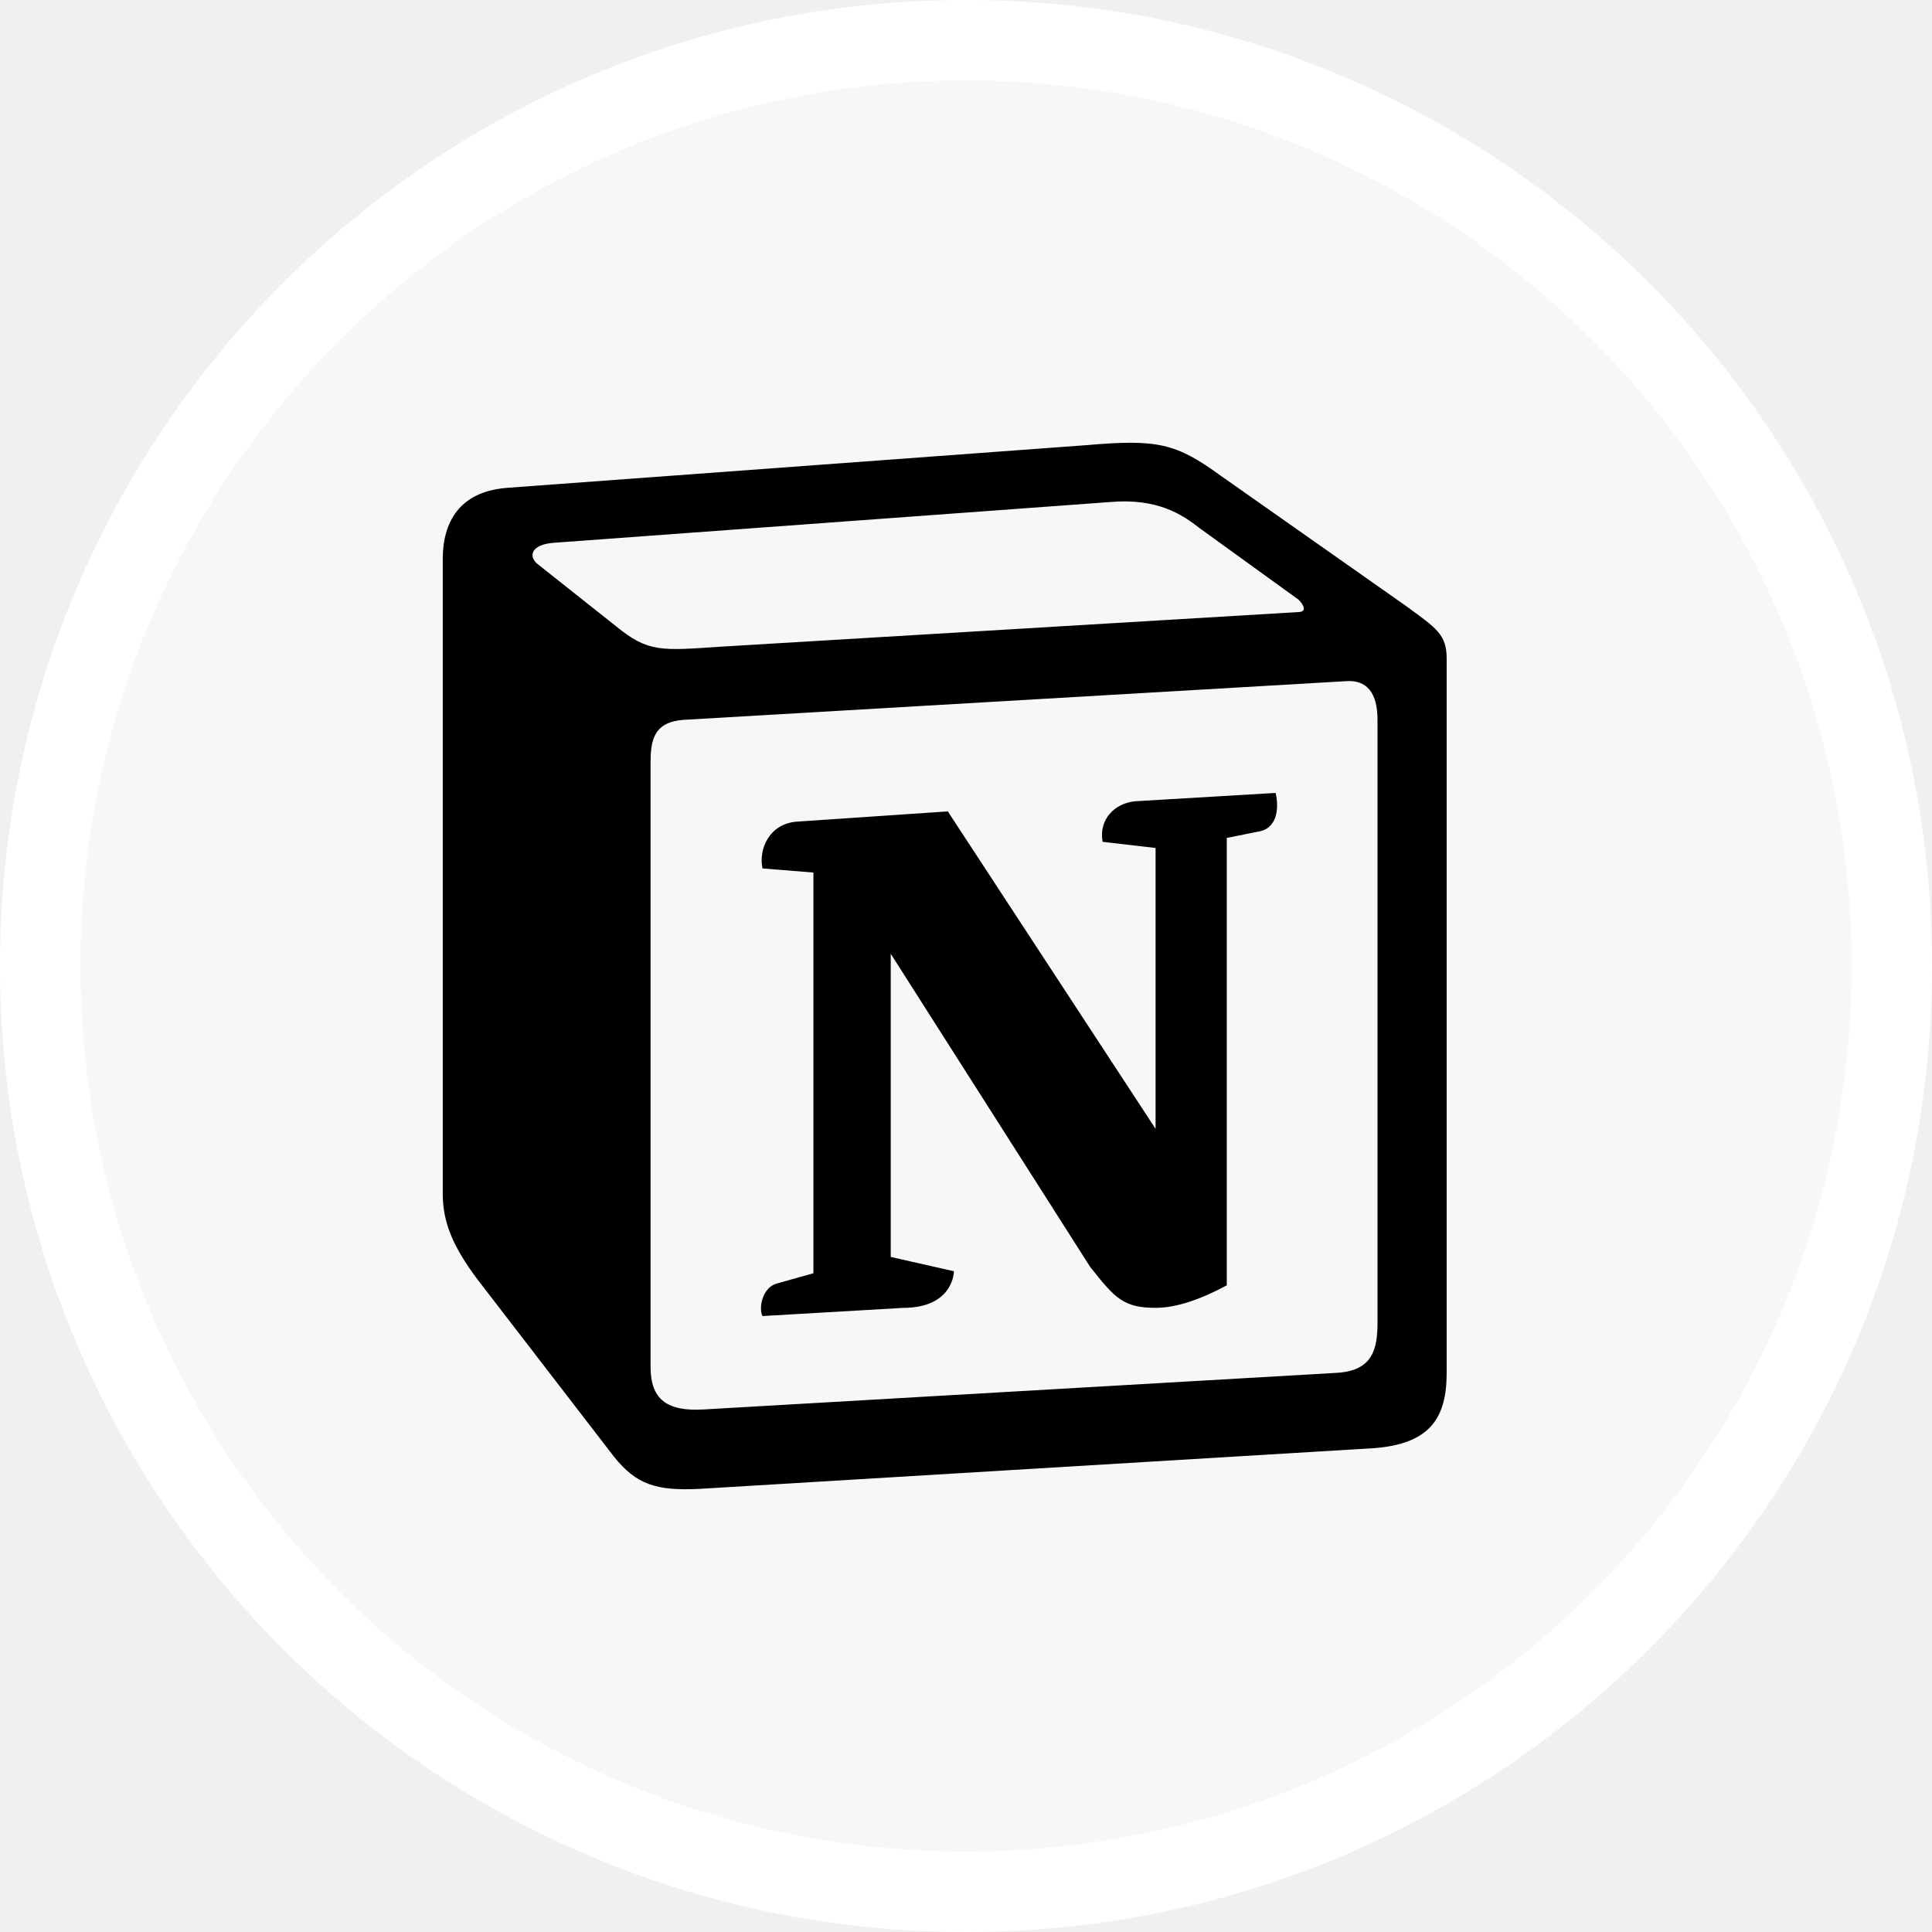
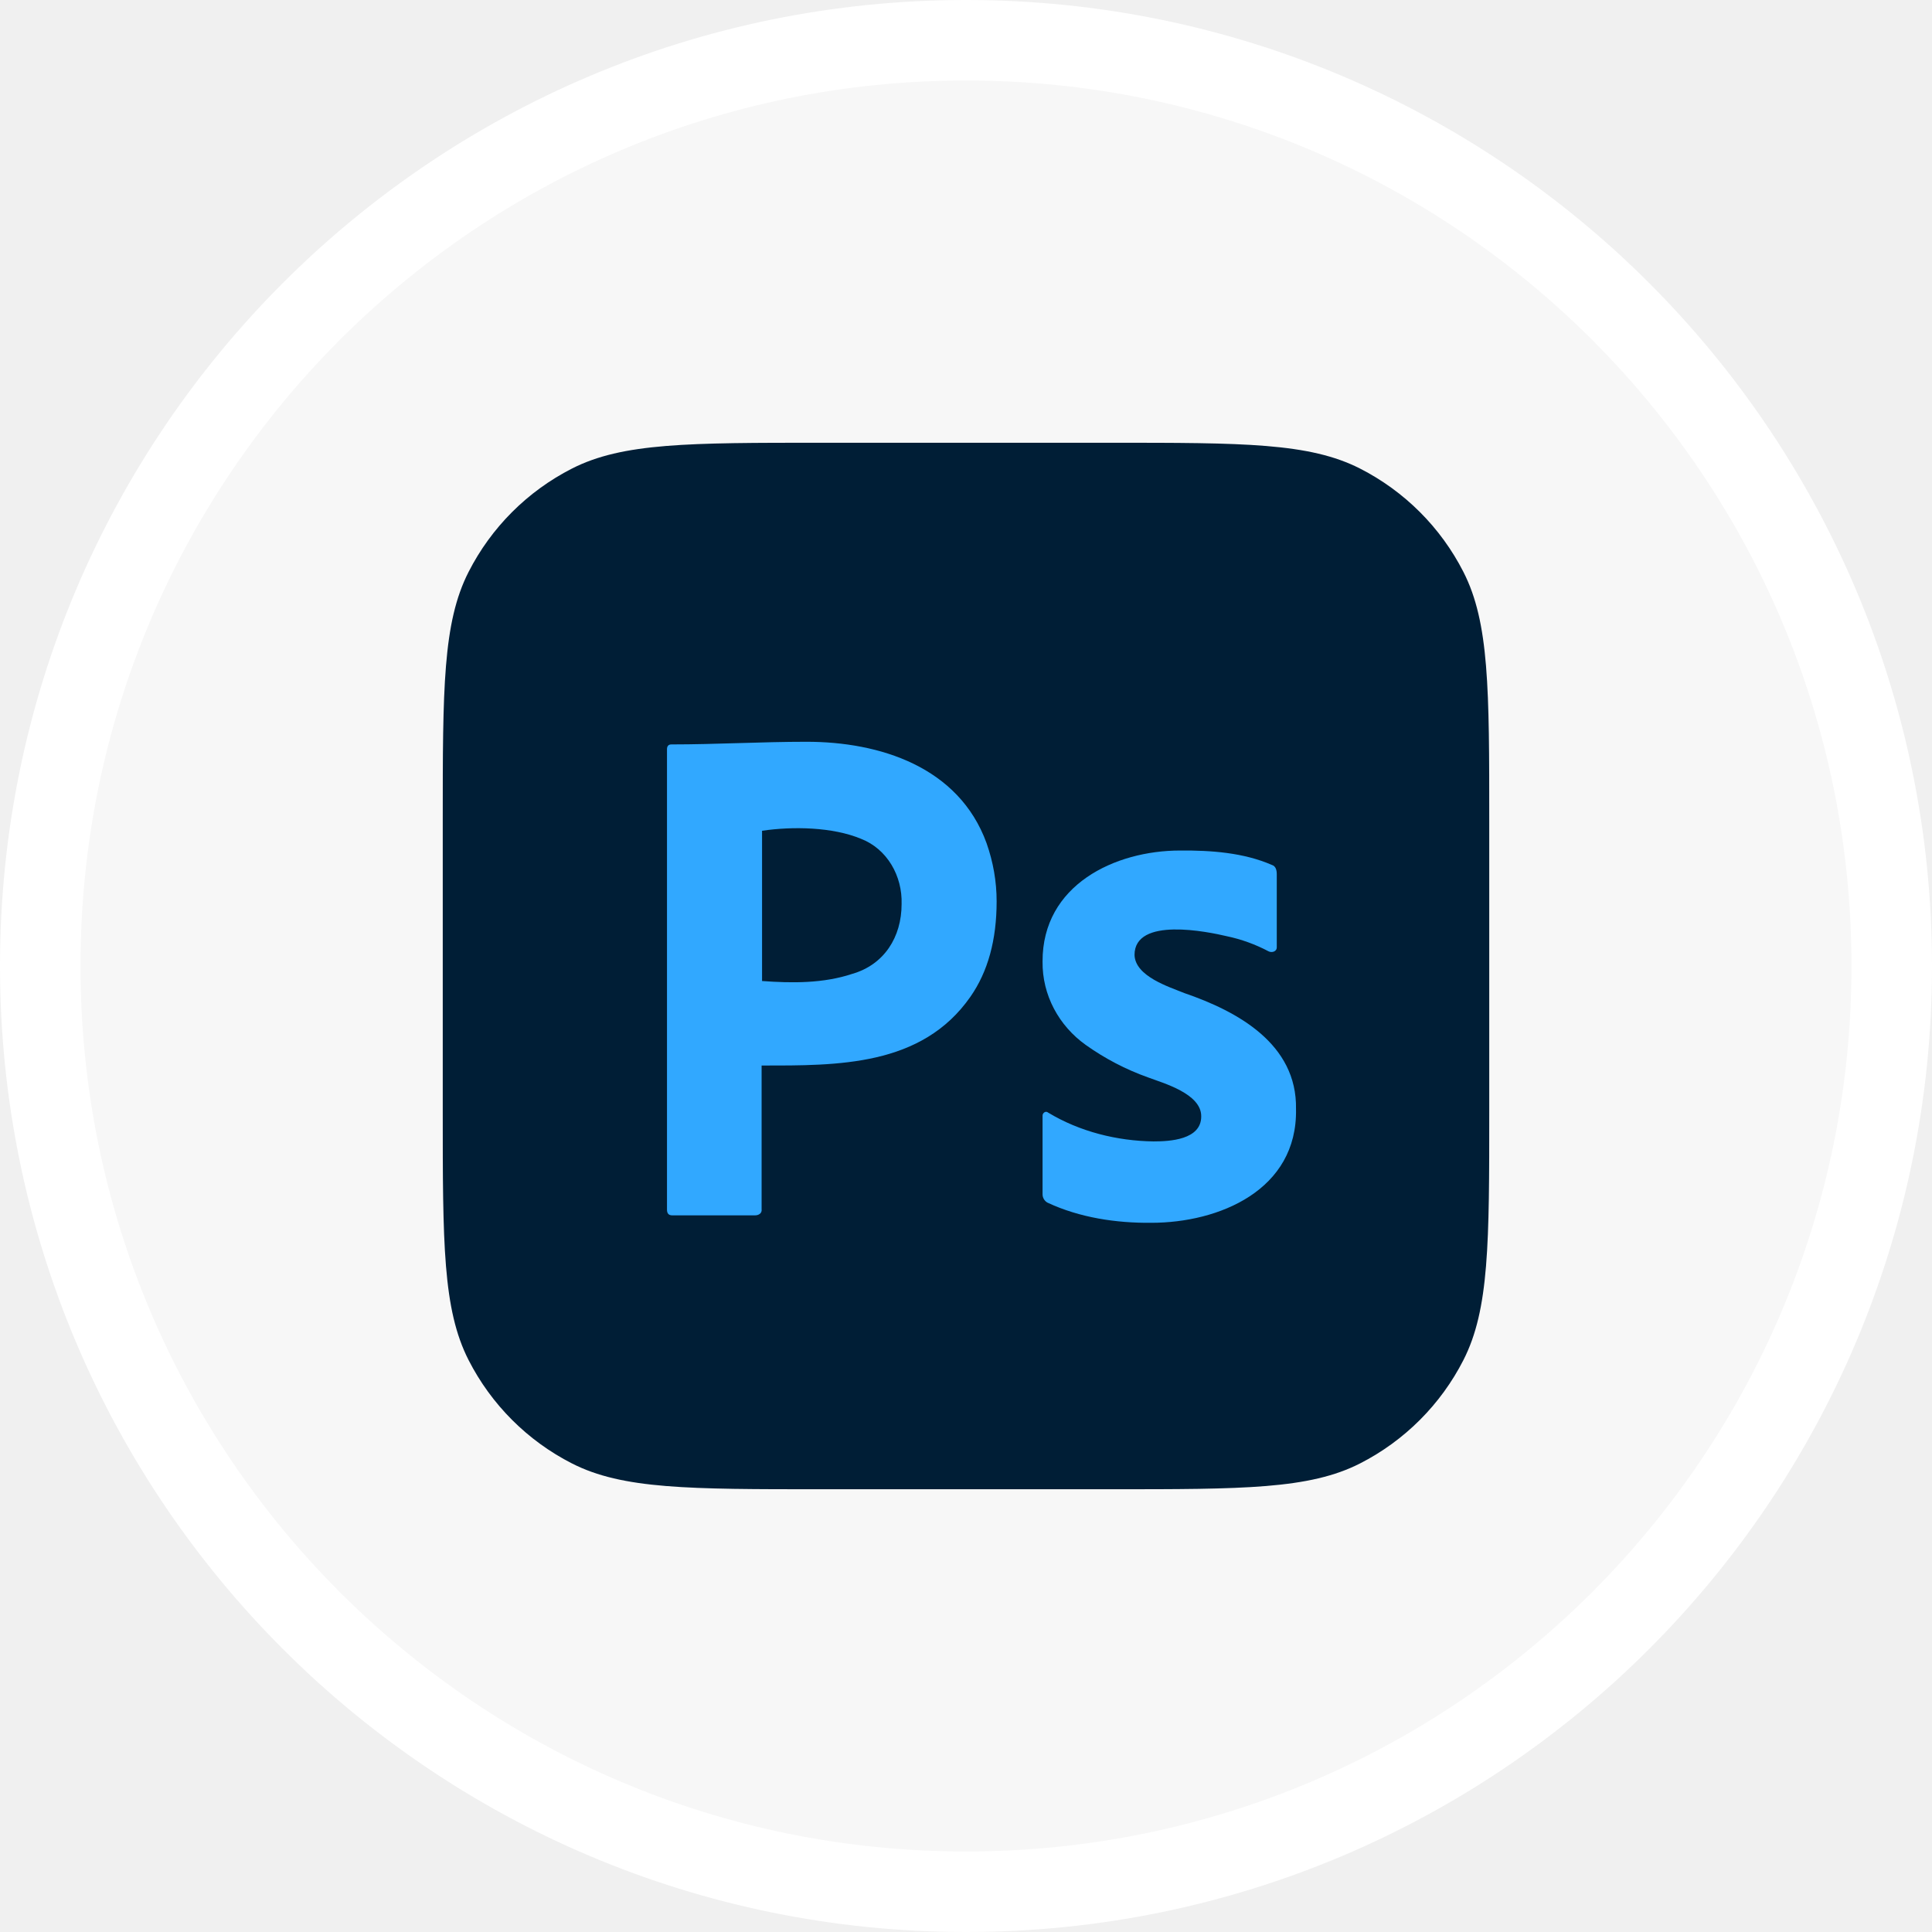
<svg xmlns="http://www.w3.org/2000/svg" width="48" height="48" viewBox="0 0 48 48" fill="none">
-   <g clip-path="url(#clip0_370_111)">
+   <g clip-path="url(#clip0_370_112)">
    <circle cx="24" cy="24" r="23" fill="#F7F7F7" stroke="white" stroke-width="2" />
-     <path d="M15.304 15.558C16.109 16.213 16.413 16.167 17.932 16.065L32.247 15.207C32.552 15.207 32.298 14.902 32.196 14.851L29.818 13.132C29.366 12.777 28.756 12.375 27.592 12.472L13.734 13.487C13.226 13.534 13.125 13.788 13.328 13.991L15.304 15.558ZM16.163 18.897V33.956C16.163 34.765 16.565 35.069 17.475 35.018L33.209 34.108C34.118 34.057 34.224 33.503 34.224 32.843V17.885C34.224 17.225 33.97 16.874 33.412 16.925L16.972 17.885C16.363 17.936 16.164 18.236 16.164 18.893L16.163 18.897ZM31.693 19.7C31.795 20.158 31.693 20.61 31.236 20.666L30.479 20.818V31.934C29.818 32.29 29.214 32.493 28.71 32.493C27.898 32.493 27.694 32.239 27.089 31.482L22.13 23.696V31.228L23.7 31.584C23.7 31.584 23.7 32.494 22.434 32.494L18.943 32.697C18.842 32.494 18.943 31.986 19.299 31.889L20.209 31.634V21.678L18.944 21.576C18.843 21.119 19.097 20.463 19.803 20.413L23.548 20.159L28.71 28.046V21.068L27.394 20.915C27.292 20.361 27.694 19.955 28.202 19.907L31.693 19.7ZM12.57 12.122L26.988 11.06C28.756 10.907 29.214 11.009 30.326 11.817L34.93 15.054C35.687 15.608 35.942 15.761 35.942 16.366V34.109C35.942 35.222 35.535 35.878 34.122 35.98L17.373 36.991C16.315 37.042 15.807 36.889 15.248 36.183L11.859 31.782C11.254 30.973 11 30.368 11 29.662V13.891C11 12.981 11.406 12.224 12.57 12.123L12.57 12.122Z" fill="black" />
+     <path d="M11 20.41C11 17.116 11 15.469 11.641 14.211C12.205 13.104 13.104 12.205 14.211 11.641C15.469 11 17.116 11 20.41 11H27.59C30.884 11 32.531 11 33.789 11.641C34.895 12.205 35.795 13.104 36.359 14.211C37 15.469 37 17.116 37 20.41V27.59C37 30.884 37 32.531 36.359 33.789C35.795 34.895 34.895 35.795 33.789 36.359C32.531 37 30.884 37 27.59 37H20.41C17.116 37 15.469 37 14.211 36.359C13.104 35.795 12.205 34.895 11.641 33.789C11 32.531 11 30.884 11 27.59V20.41Z" fill="#001E36" />
+     <path d="M16.571 30.051V18.617C16.571 18.54 16.604 18.495 16.68 18.495C17.799 18.495 18.918 18.429 20.038 18.429C21.855 18.429 23.823 19.05 24.512 20.951C24.675 21.418 24.761 21.895 24.761 22.395C24.761 23.351 24.545 24.14 24.111 24.762C22.901 26.5 20.803 26.473 18.922 26.473V30.04C18.937 30.145 18.847 30.195 18.76 30.195H16.701C16.615 30.195 16.571 30.151 16.571 30.051ZM18.933 20.64V24.373C19.679 24.428 20.459 24.434 21.175 24.195C21.967 23.967 22.4 23.282 22.4 22.462C22.422 21.763 22.041 21.092 21.392 20.84C20.684 20.545 19.697 20.528 18.933 20.64Z" fill="#31A8FF" />
+     <path d="M31.518 23.636C31.191 23.463 30.841 23.336 30.48 23.26C30.017 23.151 28.188 22.768 28.187 23.725C28.203 24.259 29.051 24.52 29.425 24.673C30.74 25.124 32.228 25.931 32.199 27.553C32.239 29.572 30.282 30.38 28.606 30.38C27.733 30.389 26.823 30.253 26.024 29.879C25.948 29.838 25.899 29.752 25.902 29.664V27.732C25.893 27.655 25.977 27.587 26.042 27.643C26.825 28.116 27.752 28.346 28.658 28.358C29.058 28.358 29.85 28.319 29.844 27.732C29.844 27.168 28.896 26.909 28.518 26.766C27.971 26.571 27.451 26.3 26.975 25.961C26.309 25.486 25.891 24.724 25.902 23.886C25.898 21.985 27.699 21.131 29.321 21.131C30.079 21.125 30.893 21.181 31.599 21.489C31.7 21.519 31.721 21.626 31.721 21.721V23.528C31.727 23.64 31.603 23.678 31.518 23.636Z" fill="#31A8FF" />
  </g>
  <defs>
-     <clipPath id="clip0_370_111">
+     <clipPath id="clip0_370_112">
      <rect width="48" height="48" fill="white" />
    </clipPath>
  </defs>
</svg>
